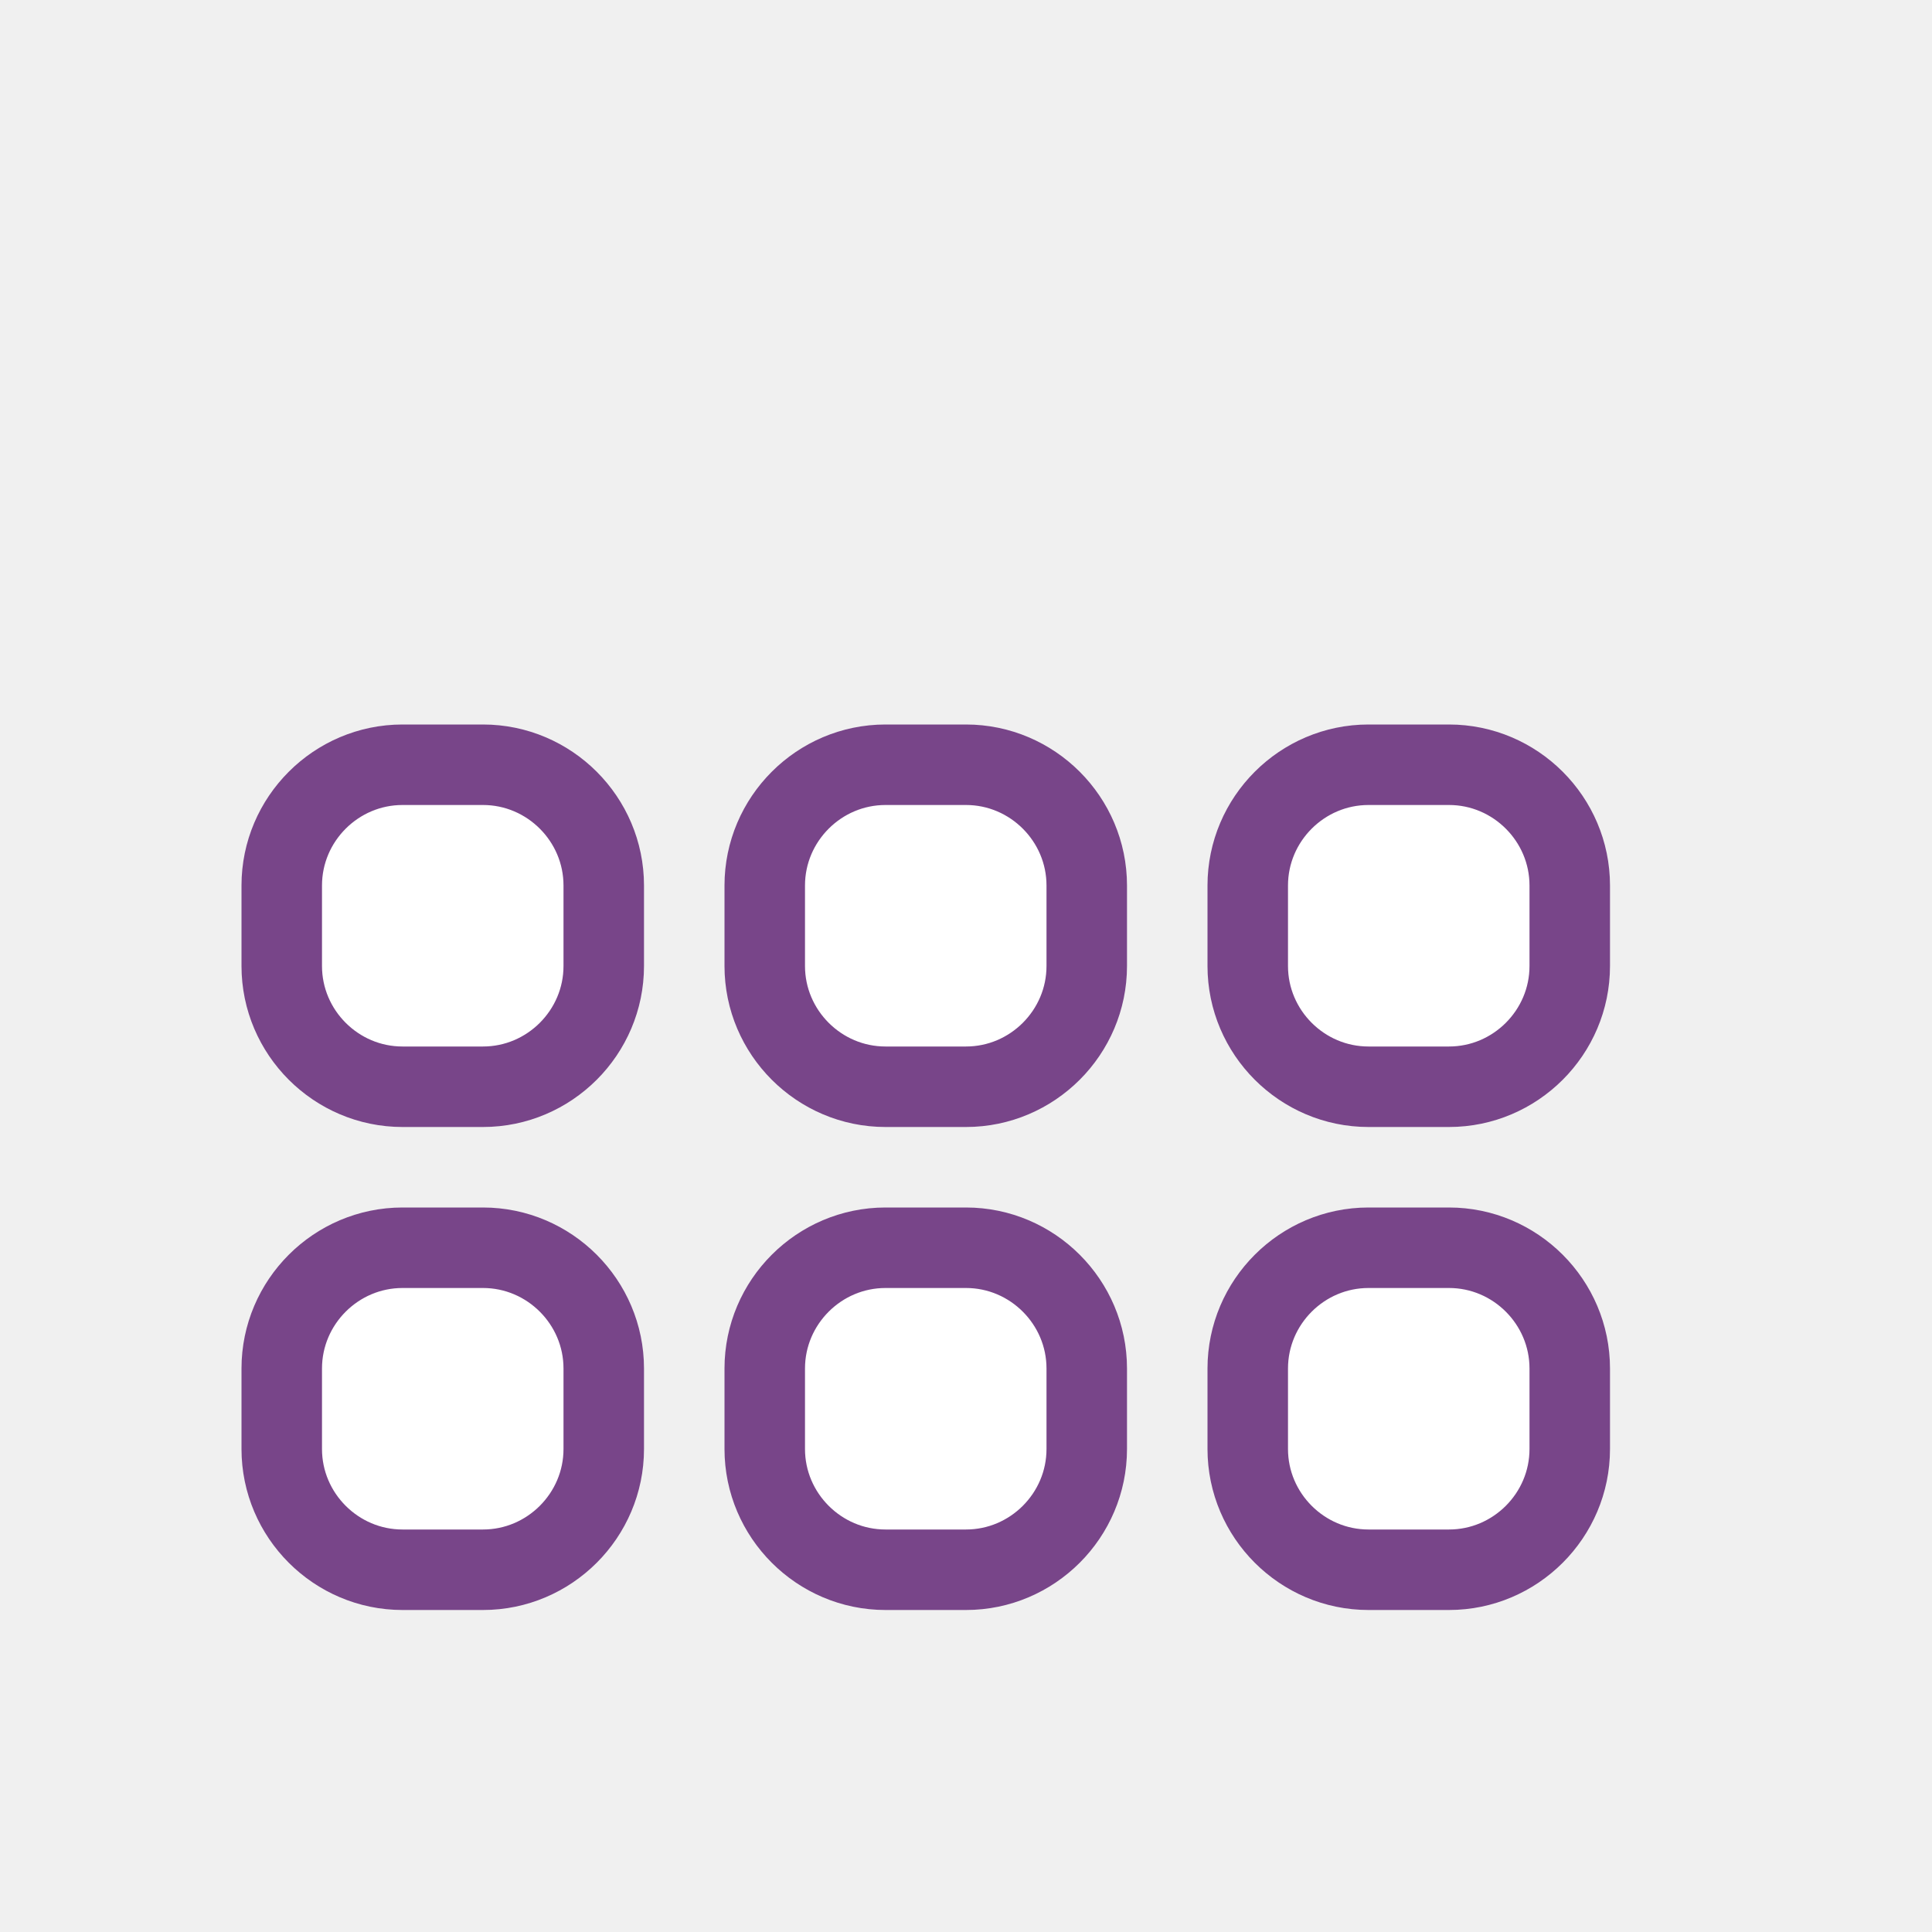
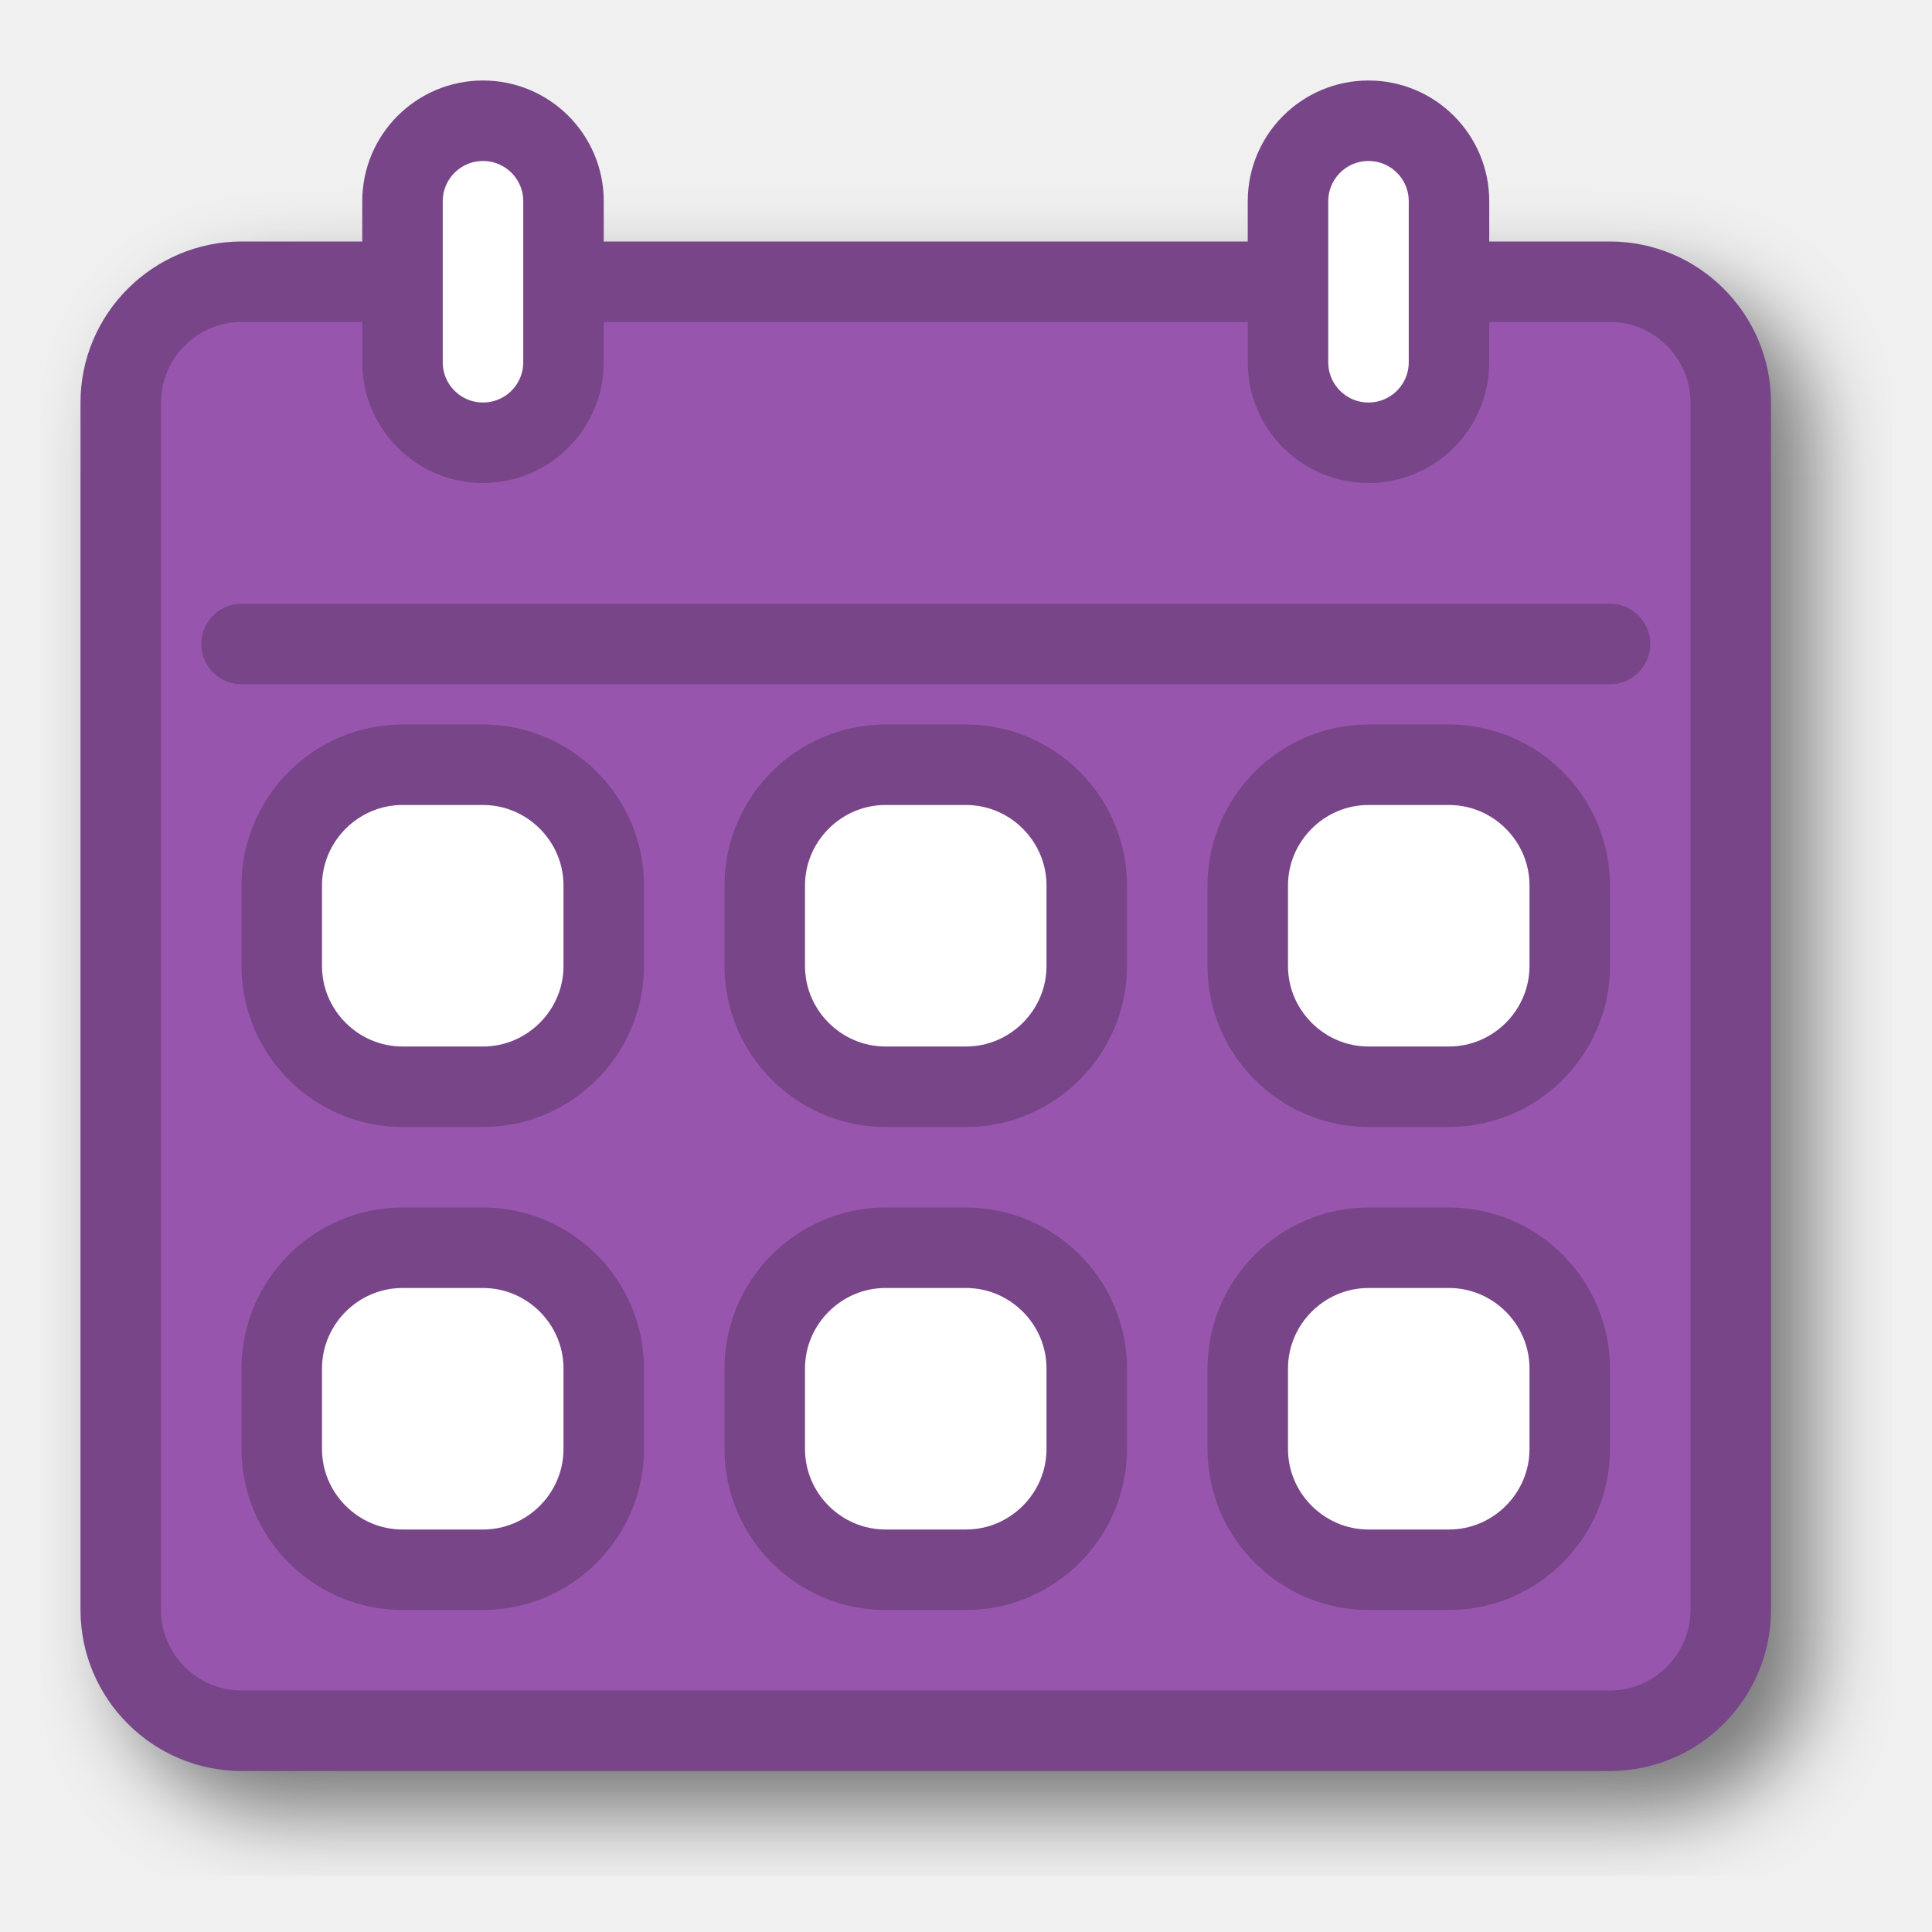
<svg xmlns="http://www.w3.org/2000/svg" xmlns:xlink="http://www.w3.org/1999/xlink" version="1.1" xml:space="preserve" width="48px" height="48px" viewBox="-23 -23 48 48" preserveAspectRatio="xMidYMid" stroke-linejoin="round" stroke-linecap="round" id="icon">
  <defs>
    <filter id="shadow" color-interpolation-filters="sRGB">
      <feFlood result="black" flood-color="hsl(0, 0%, 0%)" flood-opacity="0.5" />
      <feComposite result="cut-out" in="black" in2="SourceGraphic" operator="in" />
      <feGaussianBlur result="blur" in="cut-out" stdDeviation="1" />
      <feOffset result="offset" dx="1" dy="1" />
      <feComposite result="final" in="SourceGraphic" in2="offset" operator="over" />
    </filter>
-     <symbol id="bg-rect" overflow="visible">
-       <path d="M 0 0         m                                  -17.00 -20.00         h                                   34.00         c    1.65   0.00     3.00   1.35     3.00   3.00         v                                          34.00         c    0.00   1.65    -1.35   3.00    -3.00   3.00         h                                  -34.00         c   -1.65   0.00    -3.00  -1.35    -3.00  -3.00         v                                         -34.00         c    0.00  -1.65     1.35  -3.00     3.00  -3.00         z         m                                    0.00  12.00         h                                   34.00" />
-     </symbol>
-     <symbol id="line" overflow="visible">
-       <path d="M 0 0         m                                  -13.00  -4.00         h                                   26.00         c    1.65   0.00     3.00   1.35     3.00   3.00         c    0.00   1.65    -1.35   3.00    -3.00   3.00         h                                  -26.00         c   -1.65   0.00    -3.00  -1.35    -3.00  -3.00         c    0.00  -1.65     1.35  -3.00     3.00  -3.00         z" />
+     <symbol id="bg-calendar" overflow="visible">
+       <path d="M 0 0         m                                  -17.00 -16.00         h                                   34.00         c    1.65   0.00     3.00   1.35     3.00   3.00         v                                          30.00         c    0.00   1.65    -1.35   3.00    -3.00   3.00         h                                  -34.00         c   -1.65   0.00    -3.00  -1.35    -3.00  -3.00         v                                         -30.00         c    0.00  -1.65     1.35  -3.00     3.00  -3.00         z" />
+       <path d="M 0 0         m                                  -17.00 -16.00         m                                    0.00   9.00         h                                   34.00" />
    </symbol>
    <symbol id="dot" overflow="visible">
      <path d="M 0 0         m                                   -1.00  -4.00         h                                    2.00         c    1.65   0.00     3.00   1.35     3.00   3.00         v                                           2.00         c    0.00   1.65    -1.35   3.00    -3.00   3.00         h                                   -2.00         c   -1.65   0.00    -3.00  -1.35    -3.00  -3.00         v                                          -2.00         c    0.00  -1.65     1.35  -3.00     3.00  -3.00         z" />
    </symbol>
+     <symbol id="bind" overflow="visible">
+       <path d="M 0 0         m                                   -2.00  -2.00         a    2.00   2.00     0   0   1       4.00   0.00         v                                           4.00         a    2.00   2.00     0   0   1      -4.00   0.00         v                                          -4.00         z" />
+     </symbol>
  </defs>
  <use id="background" fill="#9855AE" stroke="#784589" stroke-width="2" xlink:href="#bg-calendar" x="0" y="0" filter="url(#shadow)" />
+   <use id="background-bind-1" fill="#FFFFFF" stroke="#784589" stroke-width="2" xlink:href="#bind" x="-11" y="-16" />
+   <use id="background-bind-2" fill="#FFFFFF" stroke="#784589" stroke-width="2" xlink:href="#bind" x="11" y="-16" />
  <use id="foreground-1" fill="#FFFFFF" stroke="#784589" stroke-width="2" xlink:href="#dot" x="-12" y="0" />
  <use id="foreground-2" fill="#FFFFFF" stroke="#784589" stroke-width="2" xlink:href="#dot" x="0" y="0" />
  <use id="foreground-3" fill="#FFFFFF" stroke="#784589" stroke-width="2" xlink:href="#dot" x="12" y="0" />
  <use id="foreground-4" fill="#FFFFFF" stroke="#784589" stroke-width="2" xlink:href="#dot" x="-12" y="12" />
  <use id="foreground-5" fill="#FFFFFF" stroke="#784589" stroke-width="2" xlink:href="#dot" x="0" y="12" />
  <use id="foreground-6" fill="#FFFFFF" stroke="#784589" stroke-width="2" xlink:href="#dot" x="12" y="12" />
</svg>
